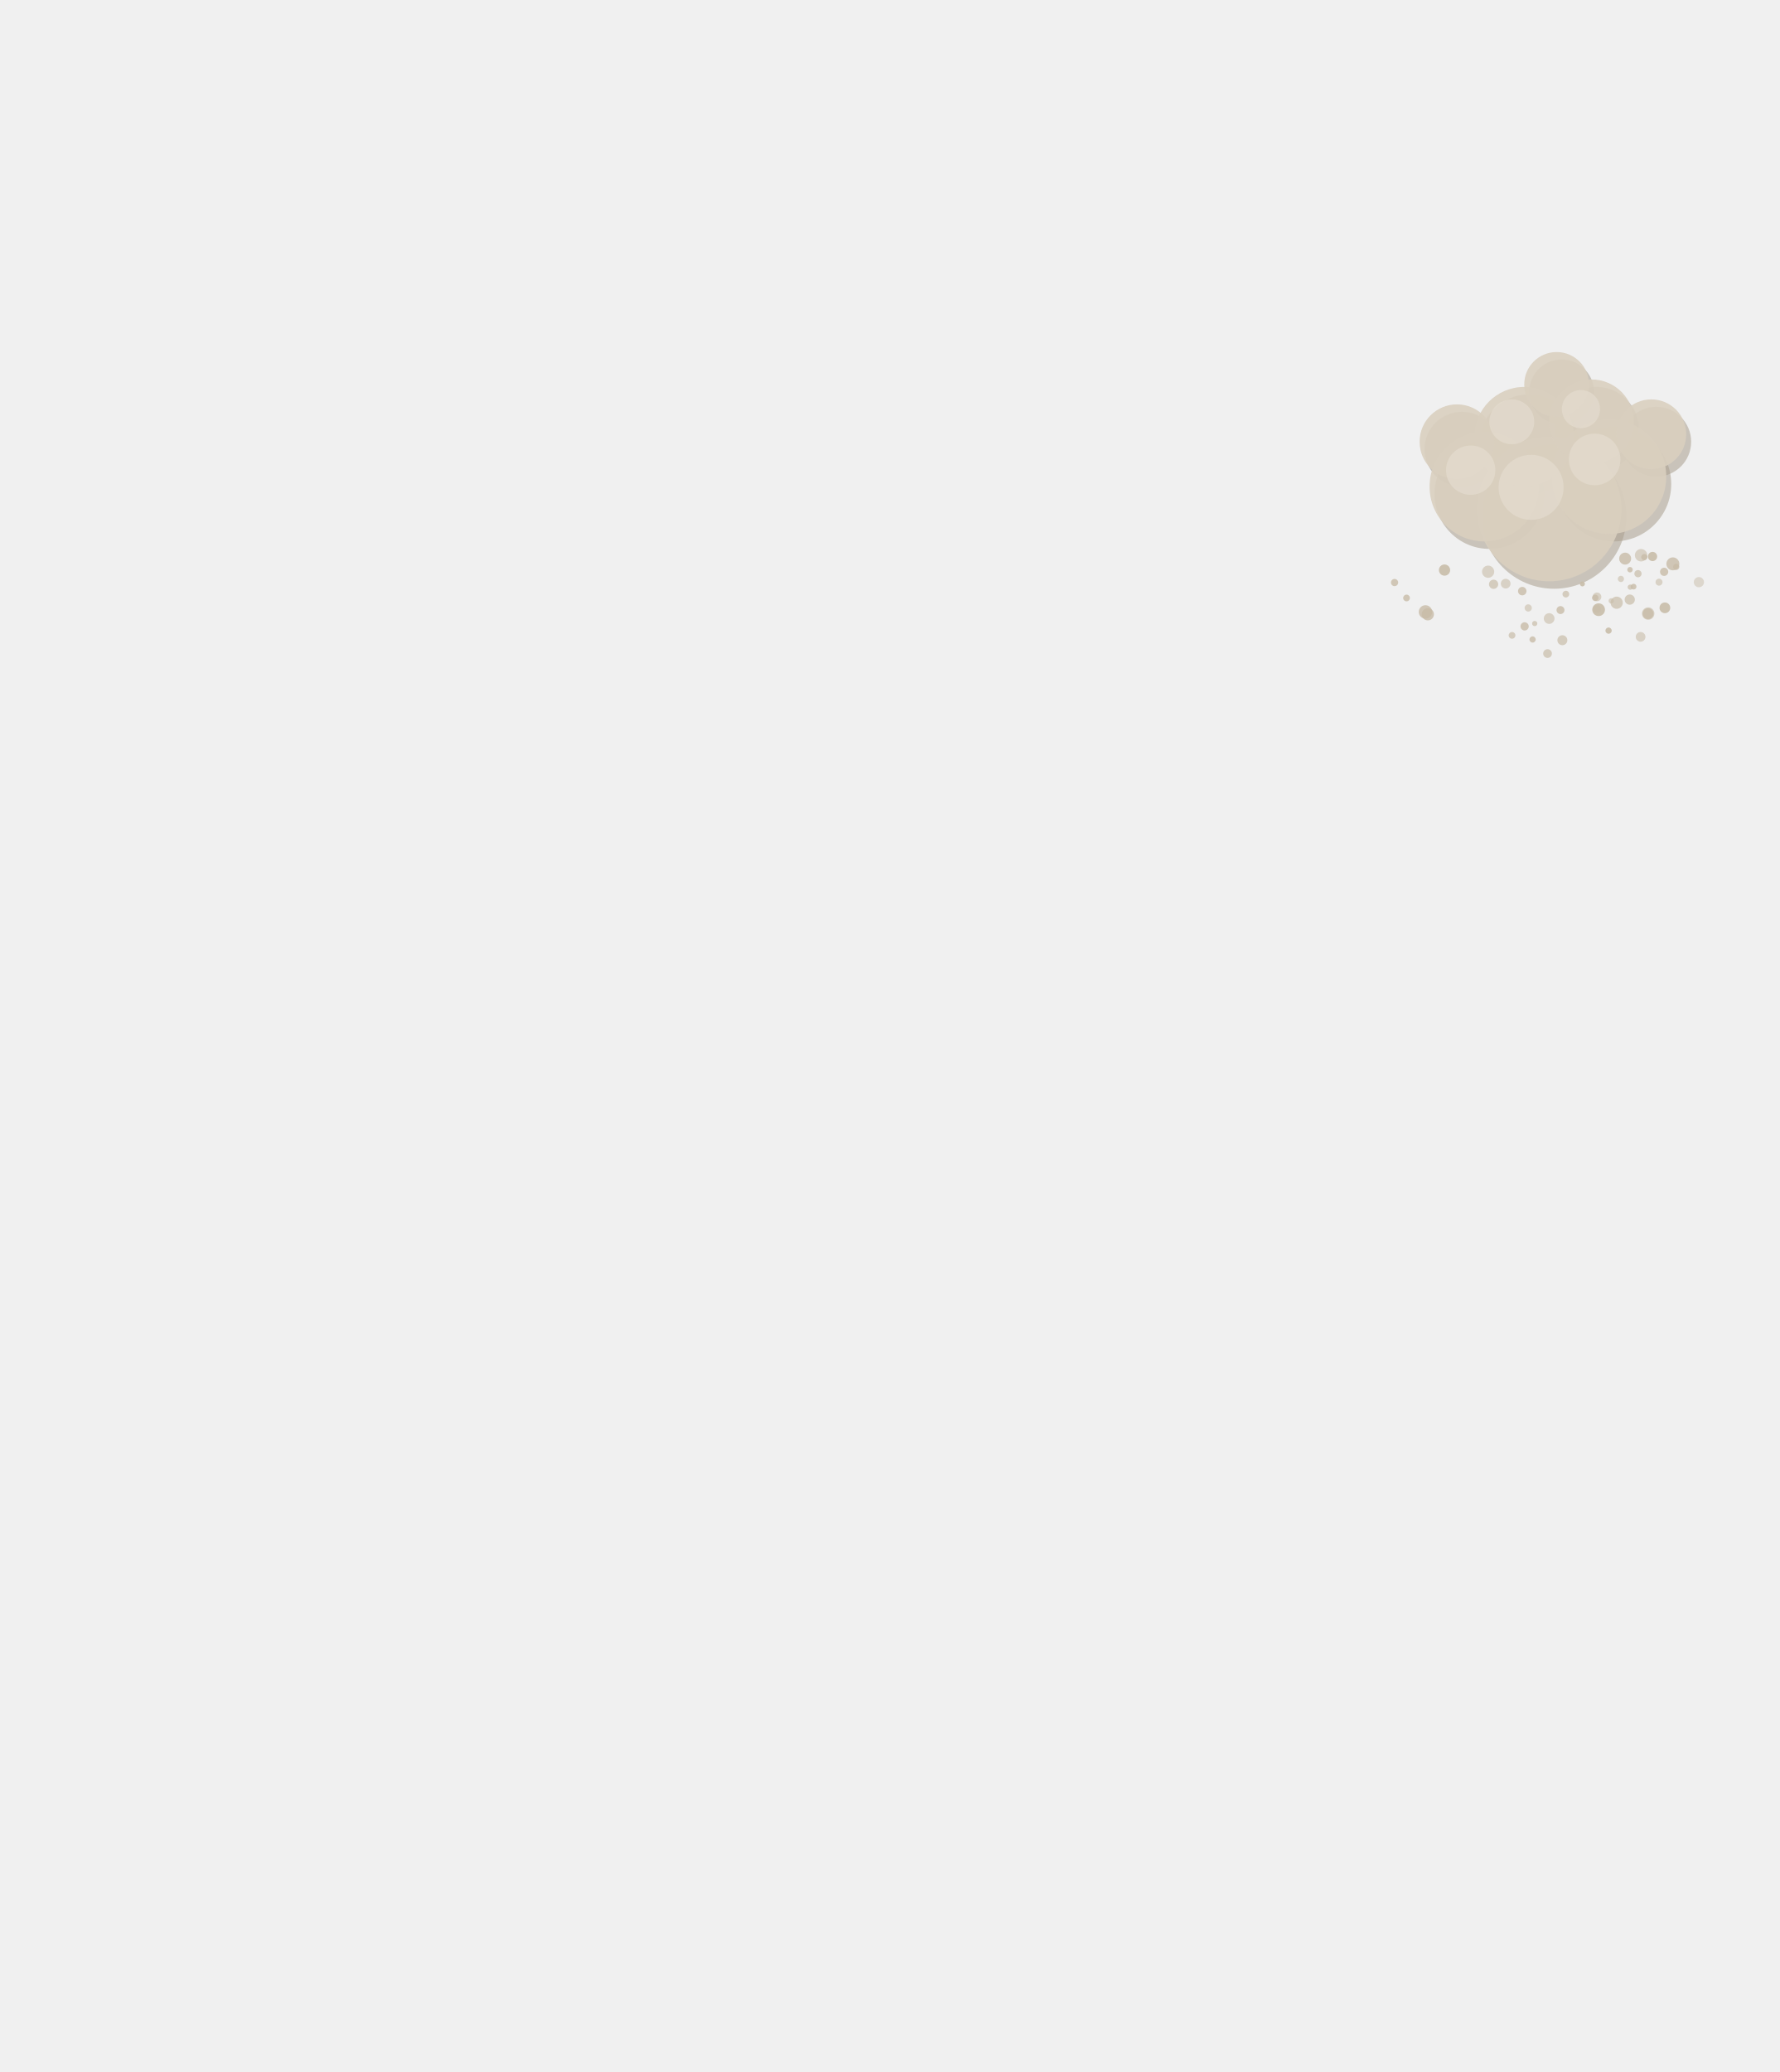
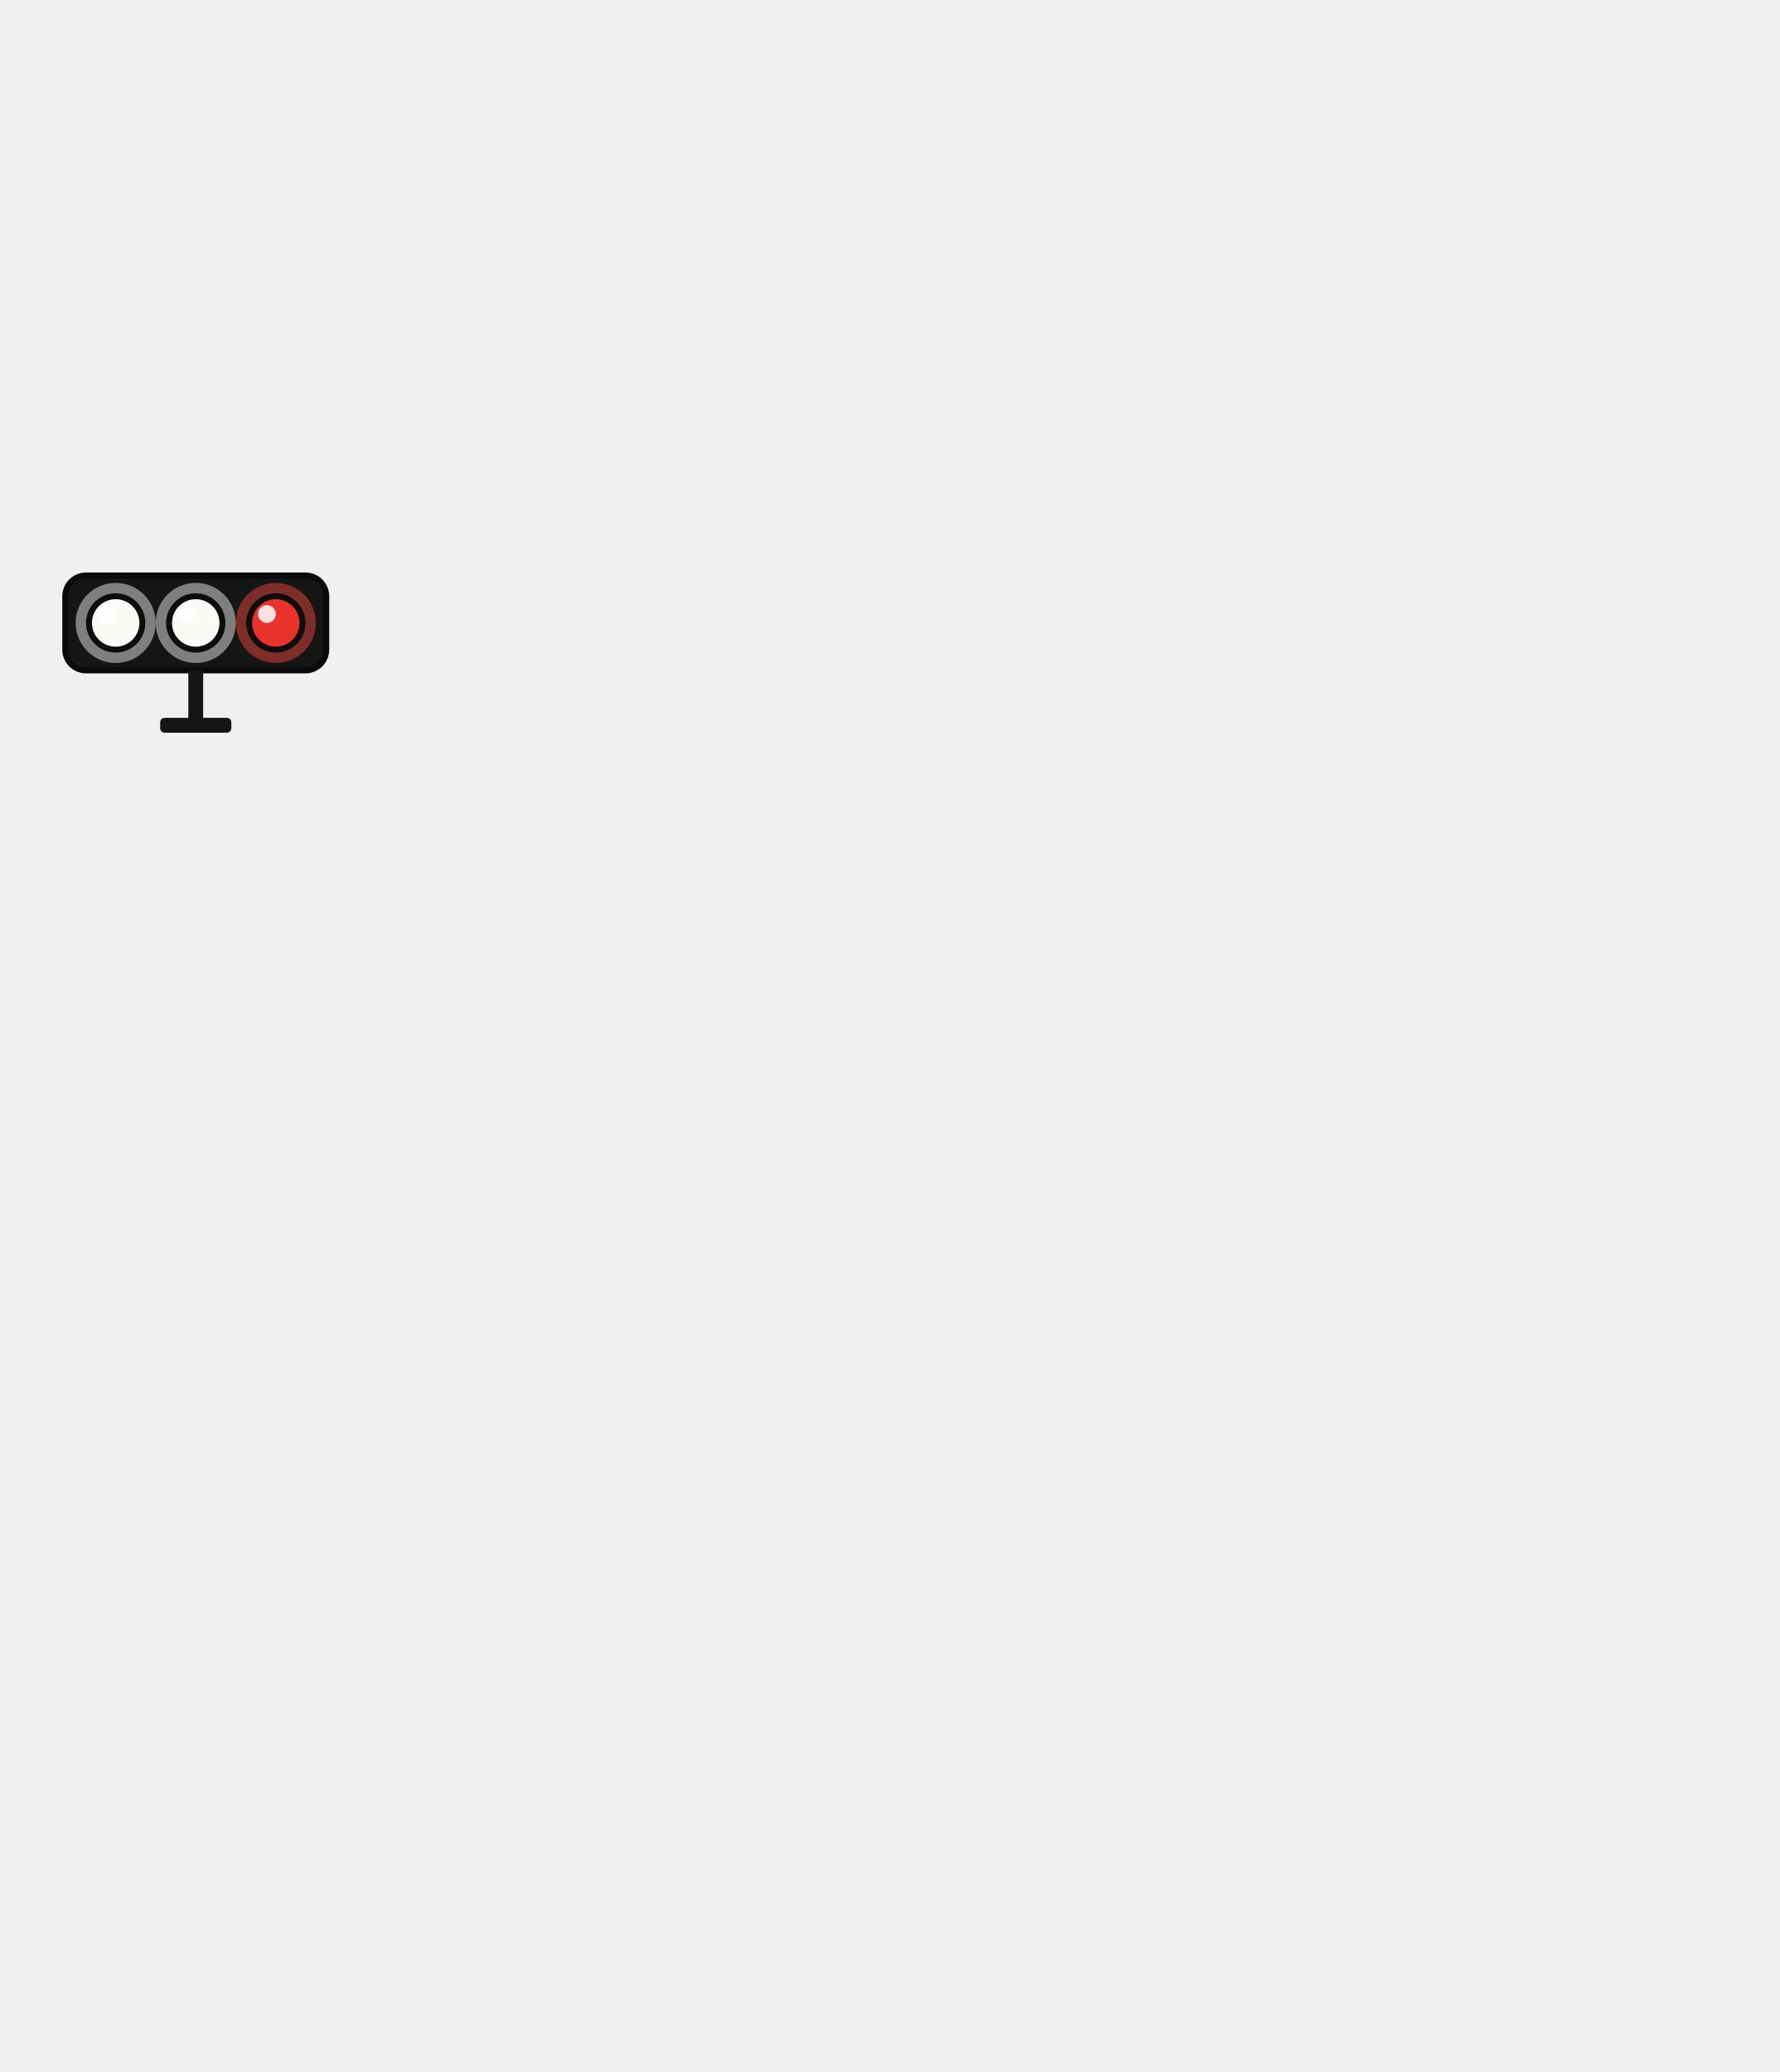
<svg xmlns="http://www.w3.org/2000/svg" viewBox="-100 0 1200 1397" width="1200" height="1397">
-   <defs />
-   <g transform="translate(948 318) scale(0.84) translate(-436 -270)">
-     <circle cx="436" cy="306" r="58" fill="#a99f8e" opacity=".55" />
-     <circle cx="384" cy="288" r="44" fill="#a99f8e" opacity=".55" />
-     <circle cx="484" cy="280" r="46" fill="#a99f8e" opacity=".55" />
-     <circle cx="416" cy="248" r="40" fill="#a99f8e" opacity=".55" />
-     <circle cx="470" cy="236" r="34" fill="#a99f8e" opacity=".55" />
-     <circle cx="362" cy="252" r="30" fill="#a99f8e" opacity=".55" />
-     <circle cx="518" cy="246" r="28" fill="#a99f8e" opacity=".55" />
-     <circle cx="442" cy="206" r="26" fill="#a99f8e" opacity=".55" />
-     <circle cx="432" cy="300" r="58" fill="#d9cfbf" opacity=".9" />
-     <circle cx="380" cy="282" r="44" fill="#d9cfbf" opacity=".9" />
-     <circle cx="480" cy="274" r="46" fill="#d9cfbf" opacity=".9" />
-     <circle cx="412" cy="242" r="40" fill="#d9cfbf" opacity=".9" />
-     <circle cx="466" cy="230" r="34" fill="#d9cfbf" opacity=".9" />
-     <circle cx="358" cy="246" r="30" fill="#d9cfbf" opacity=".9" />
-     <circle cx="514" cy="240" r="28" fill="#d9cfbf" opacity=".9" />
-     <circle cx="438" cy="200" r="26" fill="#d9cfbf" opacity=".9" />
-     <circle cx="417.5" cy="282.6" r="26.1" fill="#e4dccf" opacity=".7" />
-     <circle cx="369.0" cy="268.8" r="19.8" fill="#e4dccf" opacity=".7" />
-     <circle cx="468.5" cy="260.2" r="20.7" fill="#e4dccf" opacity=".7" />
-     <circle cx="402.0" cy="230.0" r="18" fill="#e4dccf" opacity=".7" />
-     <circle cx="457.5" cy="219.8" r="15.3" fill="#e4dccf" opacity=".7" />
-     <circle cx="511.4" cy="384" r="4.4" fill="#c8bca8" opacity="0.8" />
-     <circle cx="489.6" cy="356.1" r="2.5" fill="#c8bca8" opacity="0.6" />
-     <circle cx="397.1" cy="359.9" r="3.9" fill="#c8bca8" opacity="0.6" />
-     <circle cx="486.2" cy="375.2" r="4.9" fill="#c8bca8" opacity="0.7" />
-     <circle cx="508.4" cy="338.6" r="2.5" fill="#c8bca8" opacity="0.8" />
-     <circle cx="334.6" cy="384.5" r="4.9" fill="#c8bca8" opacity="0.8" />
-     <circle cx="307.9" cy="359" r="2.9" fill="#c8bca8" opacity="0.8" />
-     <circle cx="442.6" cy="405.3" r="4" fill="#c8bca8" opacity="0.7" />
-     <circle cx="470.4" cy="380.3" r="3.1" fill="#c8bca8" opacity="0.5" />
-     <circle cx="332.7" cy="382.6" r="5.4" fill="#c8bca8" opacity="0.8" />
-     <circle cx="418.7" cy="404.7" r="2.5" fill="#c8bca8" opacity="0.8" />
-     <circle cx="445.4" cy="368.3" r="2.7" fill="#c8bca8" opacity="0.7" />
-     <circle cx="496.7" cy="372.7" r="4.1" fill="#c8bca8" opacity="0.7" />
-     <circle cx="520.2" cy="358.7" r="2.8" fill="#c8bca8" opacity="0.6" />
-     <circle cx="499.8" cy="362.3" r="2.3" fill="#c8bca8" opacity="0.8" />
-     <circle cx="348" cy="349" r="4.5" fill="#c8bca8" opacity="0.9" />
-     <circle cx="493" cy="339.8" r="4.8" fill="#c8bca8" opacity="0.8" />
-     <circle cx="410.4" cy="365.9" r="3.4" fill="#c8bca8" opacity="0.8" />
-     <circle cx="317.5" cy="371.4" r="2.7" fill="#c8bca8" opacity="0.8" />
-     <circle cx="479.7" cy="397.6" r="2.5" fill="#c8bca8" opacity="0.9" />
-     <circle cx="402.2" cy="401.4" r="2.7" fill="#c8bca8" opacity="0.7" />
-     <circle cx="412.3" cy="394.2" r="3.3" fill="#c8bca8" opacity="0.8" />
-     <circle cx="469" cy="371.3" r="2.6" fill="#c8bca8" opacity="0.8" />
-     <circle cx="496.9" cy="348.7" r="2.2" fill="#c8bca8" opacity="0.8" />
-     <circle cx="420.4" cy="391.9" r="2.1" fill="#c8bca8" opacity="0.7" />
-     <circle cx="458.7" cy="360.1" r="2" fill="#c8bca8" opacity="0.9" />
-     <circle cx="503.3" cy="351.9" r="2.9" fill="#c8bca8" opacity="0.7" />
-     <circle cx="524.3" cy="350.4" r="3.3" fill="#c8bca8" opacity="0.8" />
-     <circle cx="515" cy="338.1" r="3.7" fill="#c8bca8" opacity="0.9" />
-     <circle cx="432" cy="387.9" r="4.3" fill="#c8bca8" opacity="0.6" />
-     <circle cx="531.3" cy="344" r="5.2" fill="#c8bca8" opacity="0.8" />
-     <circle cx="511.5" cy="383.9" r="5" fill="#c8bca8" opacity="0.6" />
-     <circle cx="415.2" cy="379.4" r="2.9" fill="#c8bca8" opacity="0.6" />
-     <circle cx="497.1" cy="362.7" r="2.1" fill="#c8bca8" opacity="0.7" />
-     <circle cx="552.2" cy="358.7" r="4.1" fill="#c8bca8" opacity="0.5" />
-     <circle cx="387.4" cy="360.4" r="3.7" fill="#c8bca8" opacity="0.7" />
-     <circle cx="470.4" cy="370.5" r="3.5" fill="#c8bca8" opacity="0.6" />
-     <circle cx="383" cy="350.3" r="4.9" fill="#c8bca8" opacity="0.6" />
-     <circle cx="481.8" cy="373.7" r="2.1" fill="#c8bca8" opacity="0.6" />
-     <circle cx="471.7" cy="380.8" r="5.1" fill="#c8bca8" opacity="0.9" />
-     <circle cx="534" cy="346.4" r="2.5" fill="#c8bca8" opacity="0.8" />
-     <circle cx="505.4" cy="402.6" r="3.9" fill="#c8bca8" opacity="0.6" />
-     <circle cx="505.8" cy="337.1" r="5" fill="#c8bca8" opacity="0.6" />
-     <circle cx="441.1" cy="381.1" r="3.2" fill="#c8bca8" opacity="0.8" />
-     <circle cx="524.9" cy="379.3" r="4.3" fill="#c8bca8" opacity="0.9" />
-     <circle cx="430.7" cy="416" r="3.5" fill="#c8bca8" opacity="0.7" />
+   <defs>
+     <clipPath id="fxok">
+       <rect x="-66" y="148" width="1132" height="507" />
+     </clipPath>
+   </defs>
+   <g clip-path="url(#fxok)">
+     <rect x="-56" y="388" width="176" height="64" rx="14" fill="#151515" stroke="#0a0a0a" stroke-width="4" />
+     <path d="M32 452V488" stroke="#151515" stroke-width="10" />
+     <rect x="8" y="484" width="48" height="10" rx="3" fill="#151515" />
+     <circle cx="-22" cy="420" r="27" fill="#ffffff" opacity=".45" />
+     <circle cx="-22" cy="420" r="18" fill="#fbfaf6" stroke="#0d0d0d" stroke-width="4" />
+     <circle cx="-28" cy="414" r="6" fill="#ffffff" opacity=".85" />
+     <circle cx="32" cy="420" r="27" fill="#ffffff" opacity=".45" />
+     <circle cx="32" cy="420" r="18" fill="#fbfaf6" stroke="#0d0d0d" stroke-width="4" />
+     <circle cx="26" cy="414" r="6" fill="#ffffff" opacity=".85" />
+     <circle cx="86" cy="420" r="27" fill="#ff4a3d" opacity=".45" />
+     <circle cx="86" cy="420" r="18" fill="#e8322b" stroke="#0d0d0d" stroke-width="4" />
+     <circle cx="80" cy="414" r="6" fill="#ffffff" opacity=".85" />
  </g>
</svg>
